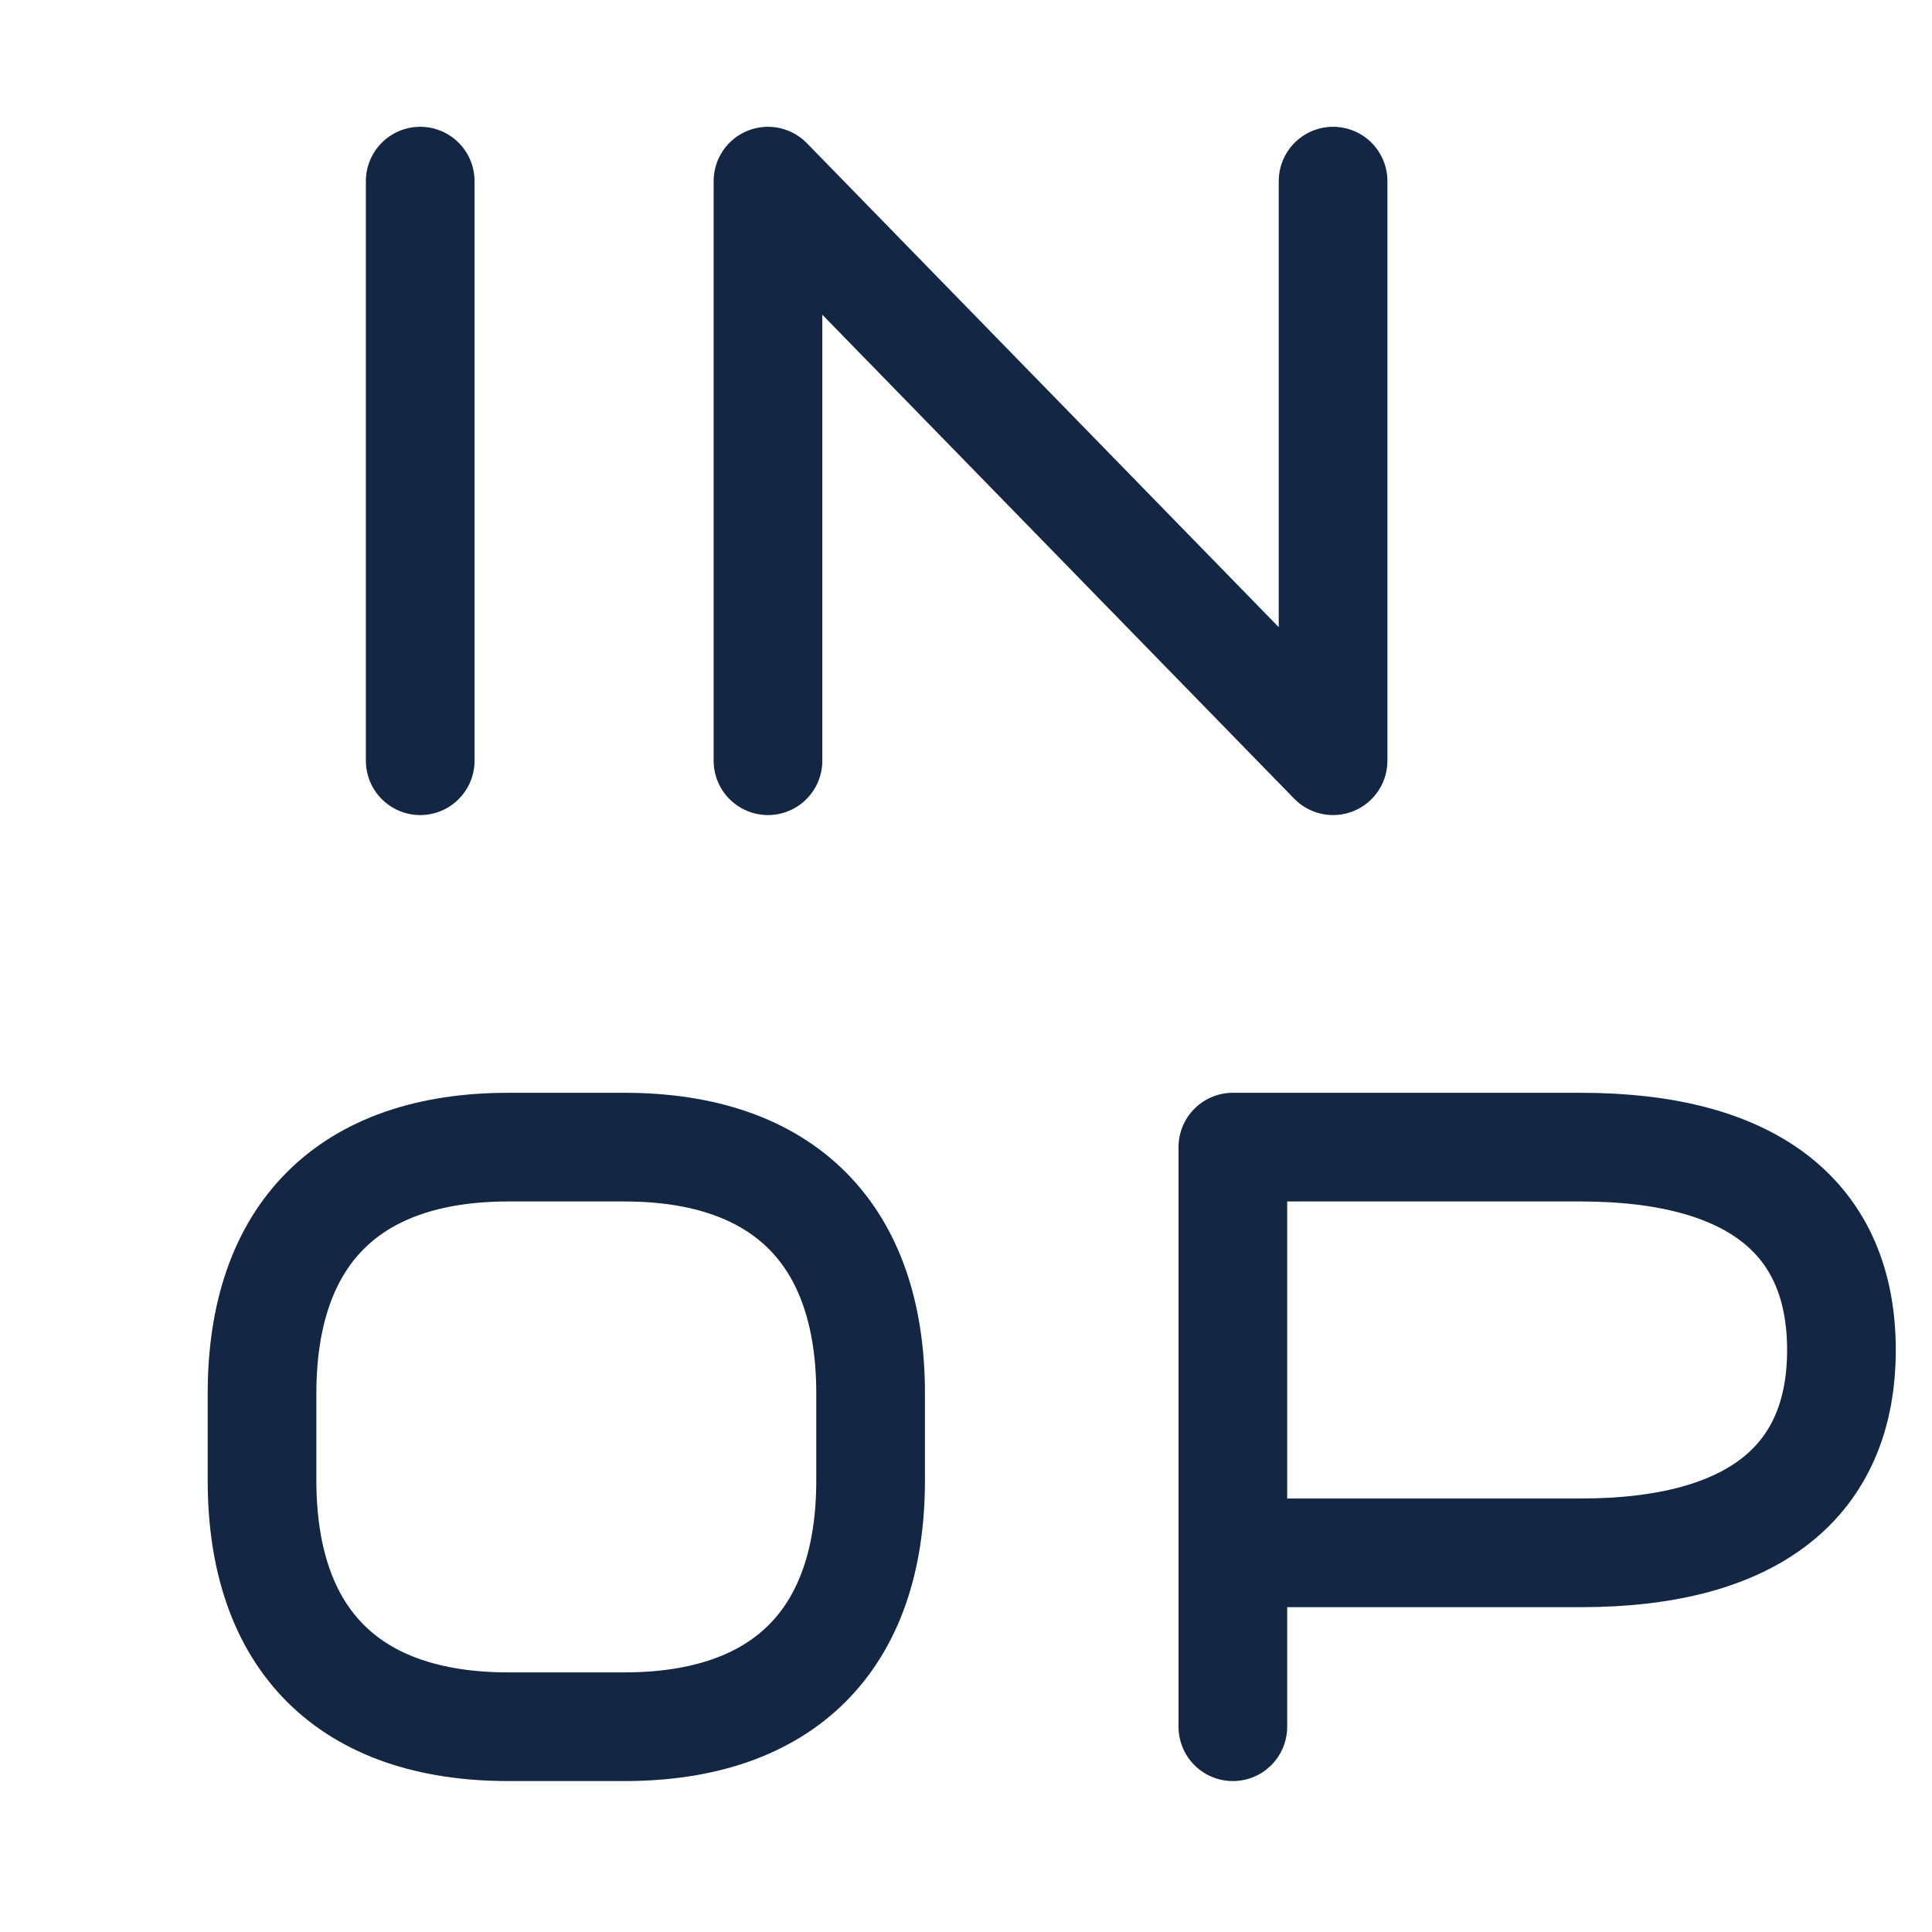
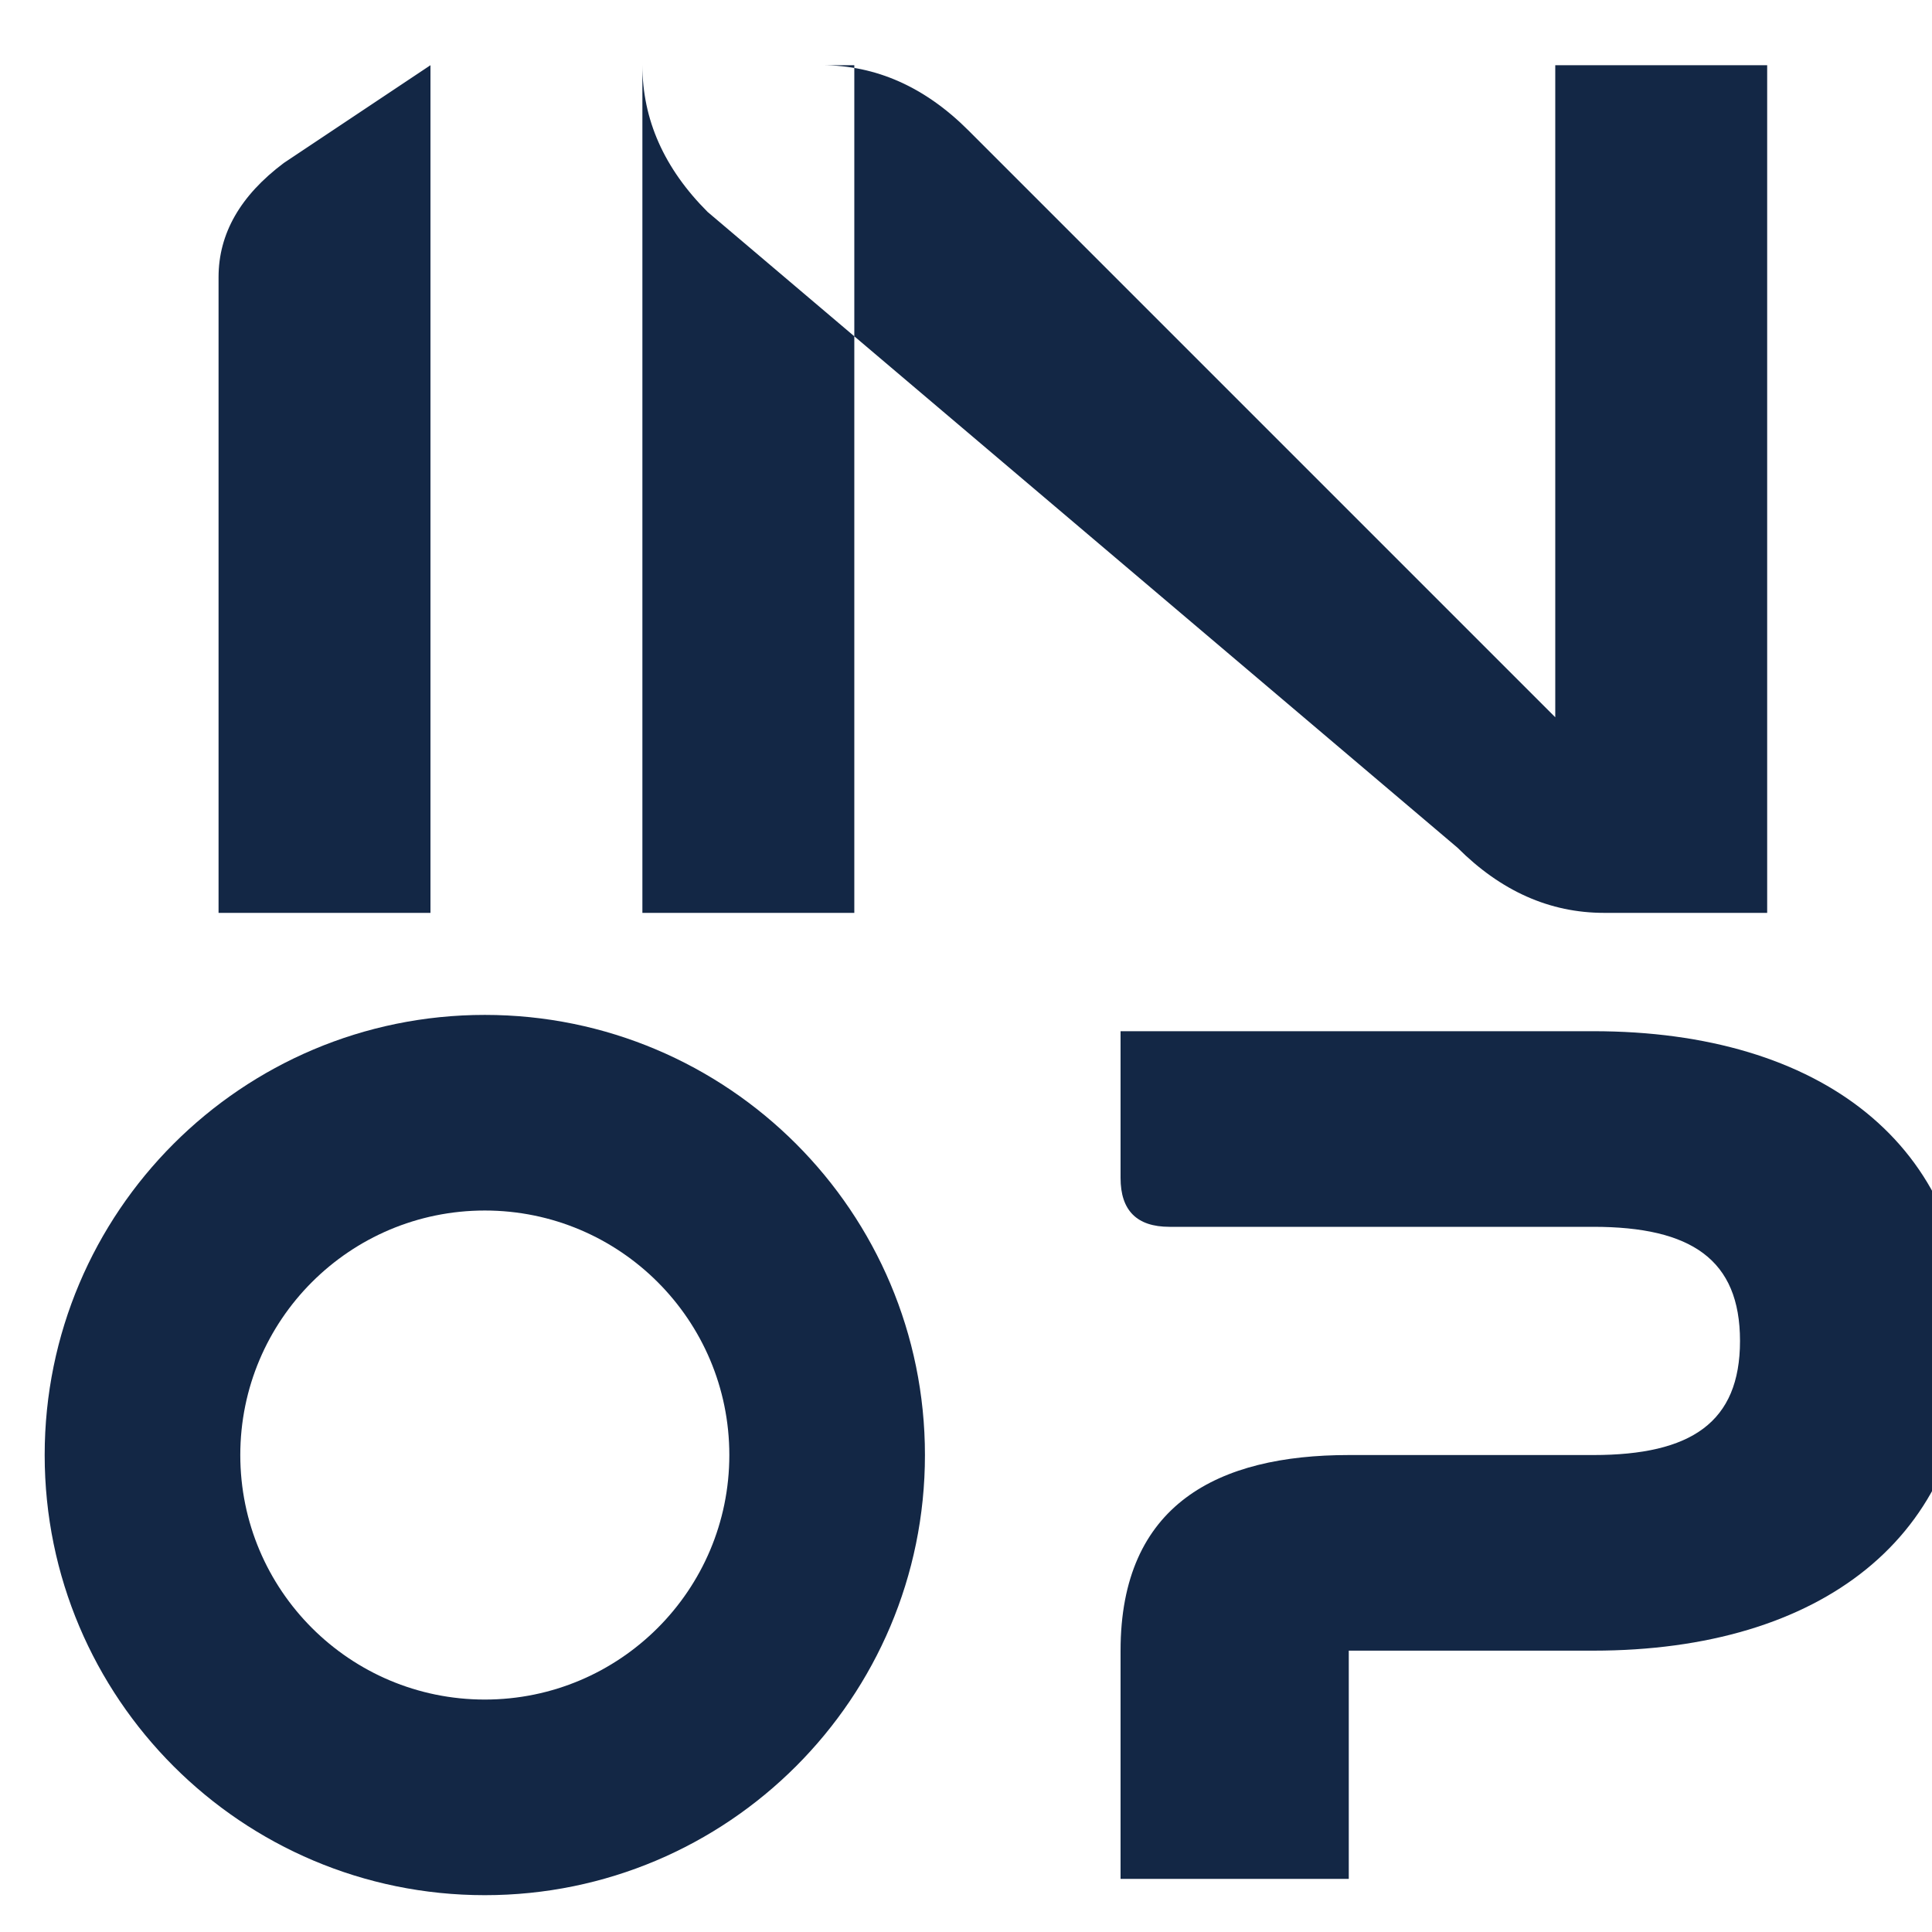
<svg xmlns="http://www.w3.org/2000/svg" viewBox="0 0 64 64">
  <style>svg{color:#132745}@media(prefers-color-scheme:dark){svg{color:#EDF3FF}}</style>
-   <g fill="none" stroke="currentColor" stroke-width="7.5" stroke-linecap="round" stroke-linejoin="round">
-     <g transform="translate(12 6) scale(.48)">
-       <path d="M4 0V40" />
-       <path d="M28 40V0L67 40V0" />
+   <g fill="currentColor" fill-rule="evenodd">
+     <g transform="translate(4 0) scale(.54)">
+       <path d="M6 56V17Q6 13 10 10L19 4V56Z" />
+       <path d="M32 56V4H45V56ZM32 4H43Q48 4 52 8L88 44V4H101V56H91Q86 56 82 52L36 13Q32 9 32 4Z" />
    </g>
-     <g transform="translate(-35 38) scale(.48)">
-       <path d="M108 0H116C127 0 133 6 133 17V23C133 34 127 40 116 40H108C97 40 91 34 91 23V17C91 6 97 0 108 0Z" />
-       <path d="M158 40V0H182C194 0 200 5 200 14S194 28 182 28H158" />
+     <g transform="translate(-59 32) scale(.54)">
+       <path d="M139 3A27 27 0 1 1 139 57A27 27 0 1 1 139 3ZM139 15A15 15 0 1 0 139 45A15 15 0 1 0 139 15Z" />
+       <path d="M178 4H207C221 4 230 11 230 23S221 42 207 42H192V56H178V42C178 33 184 30 192 30H207C213 30 216 28 216 23S213 16 207 16H181Q178 16 178 13Z" />
    </g>
  </g>
</svg>
